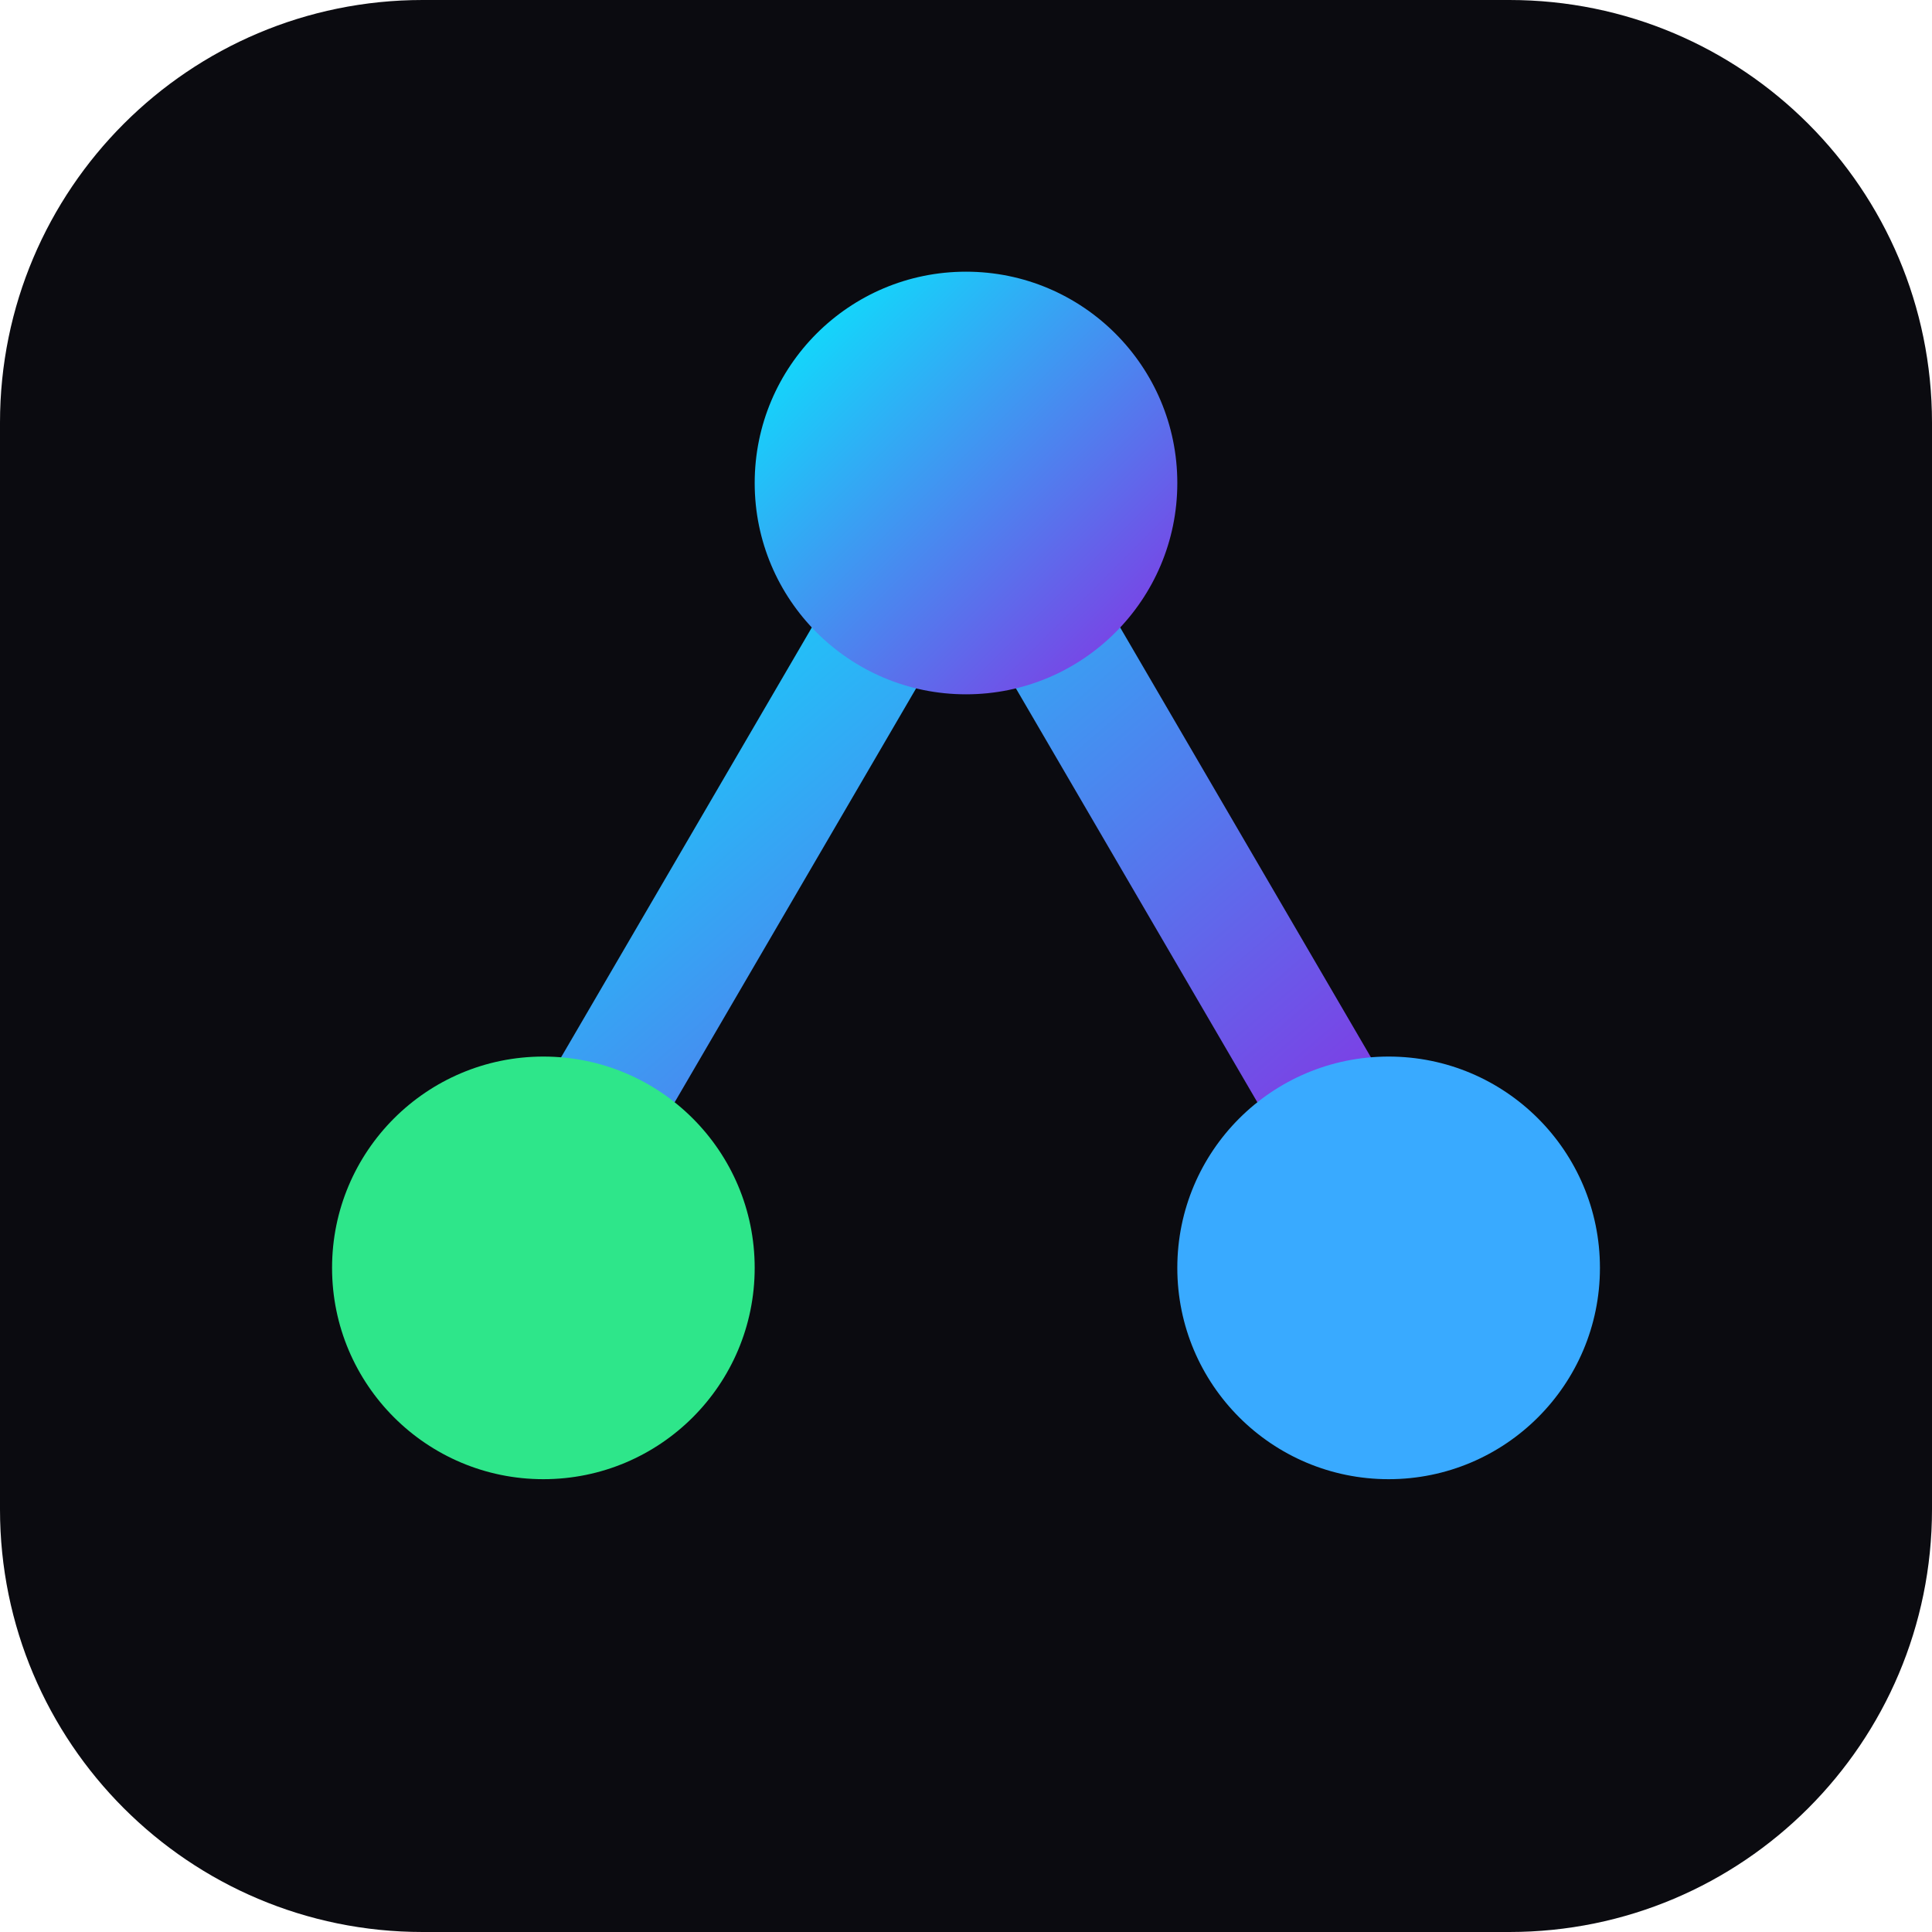
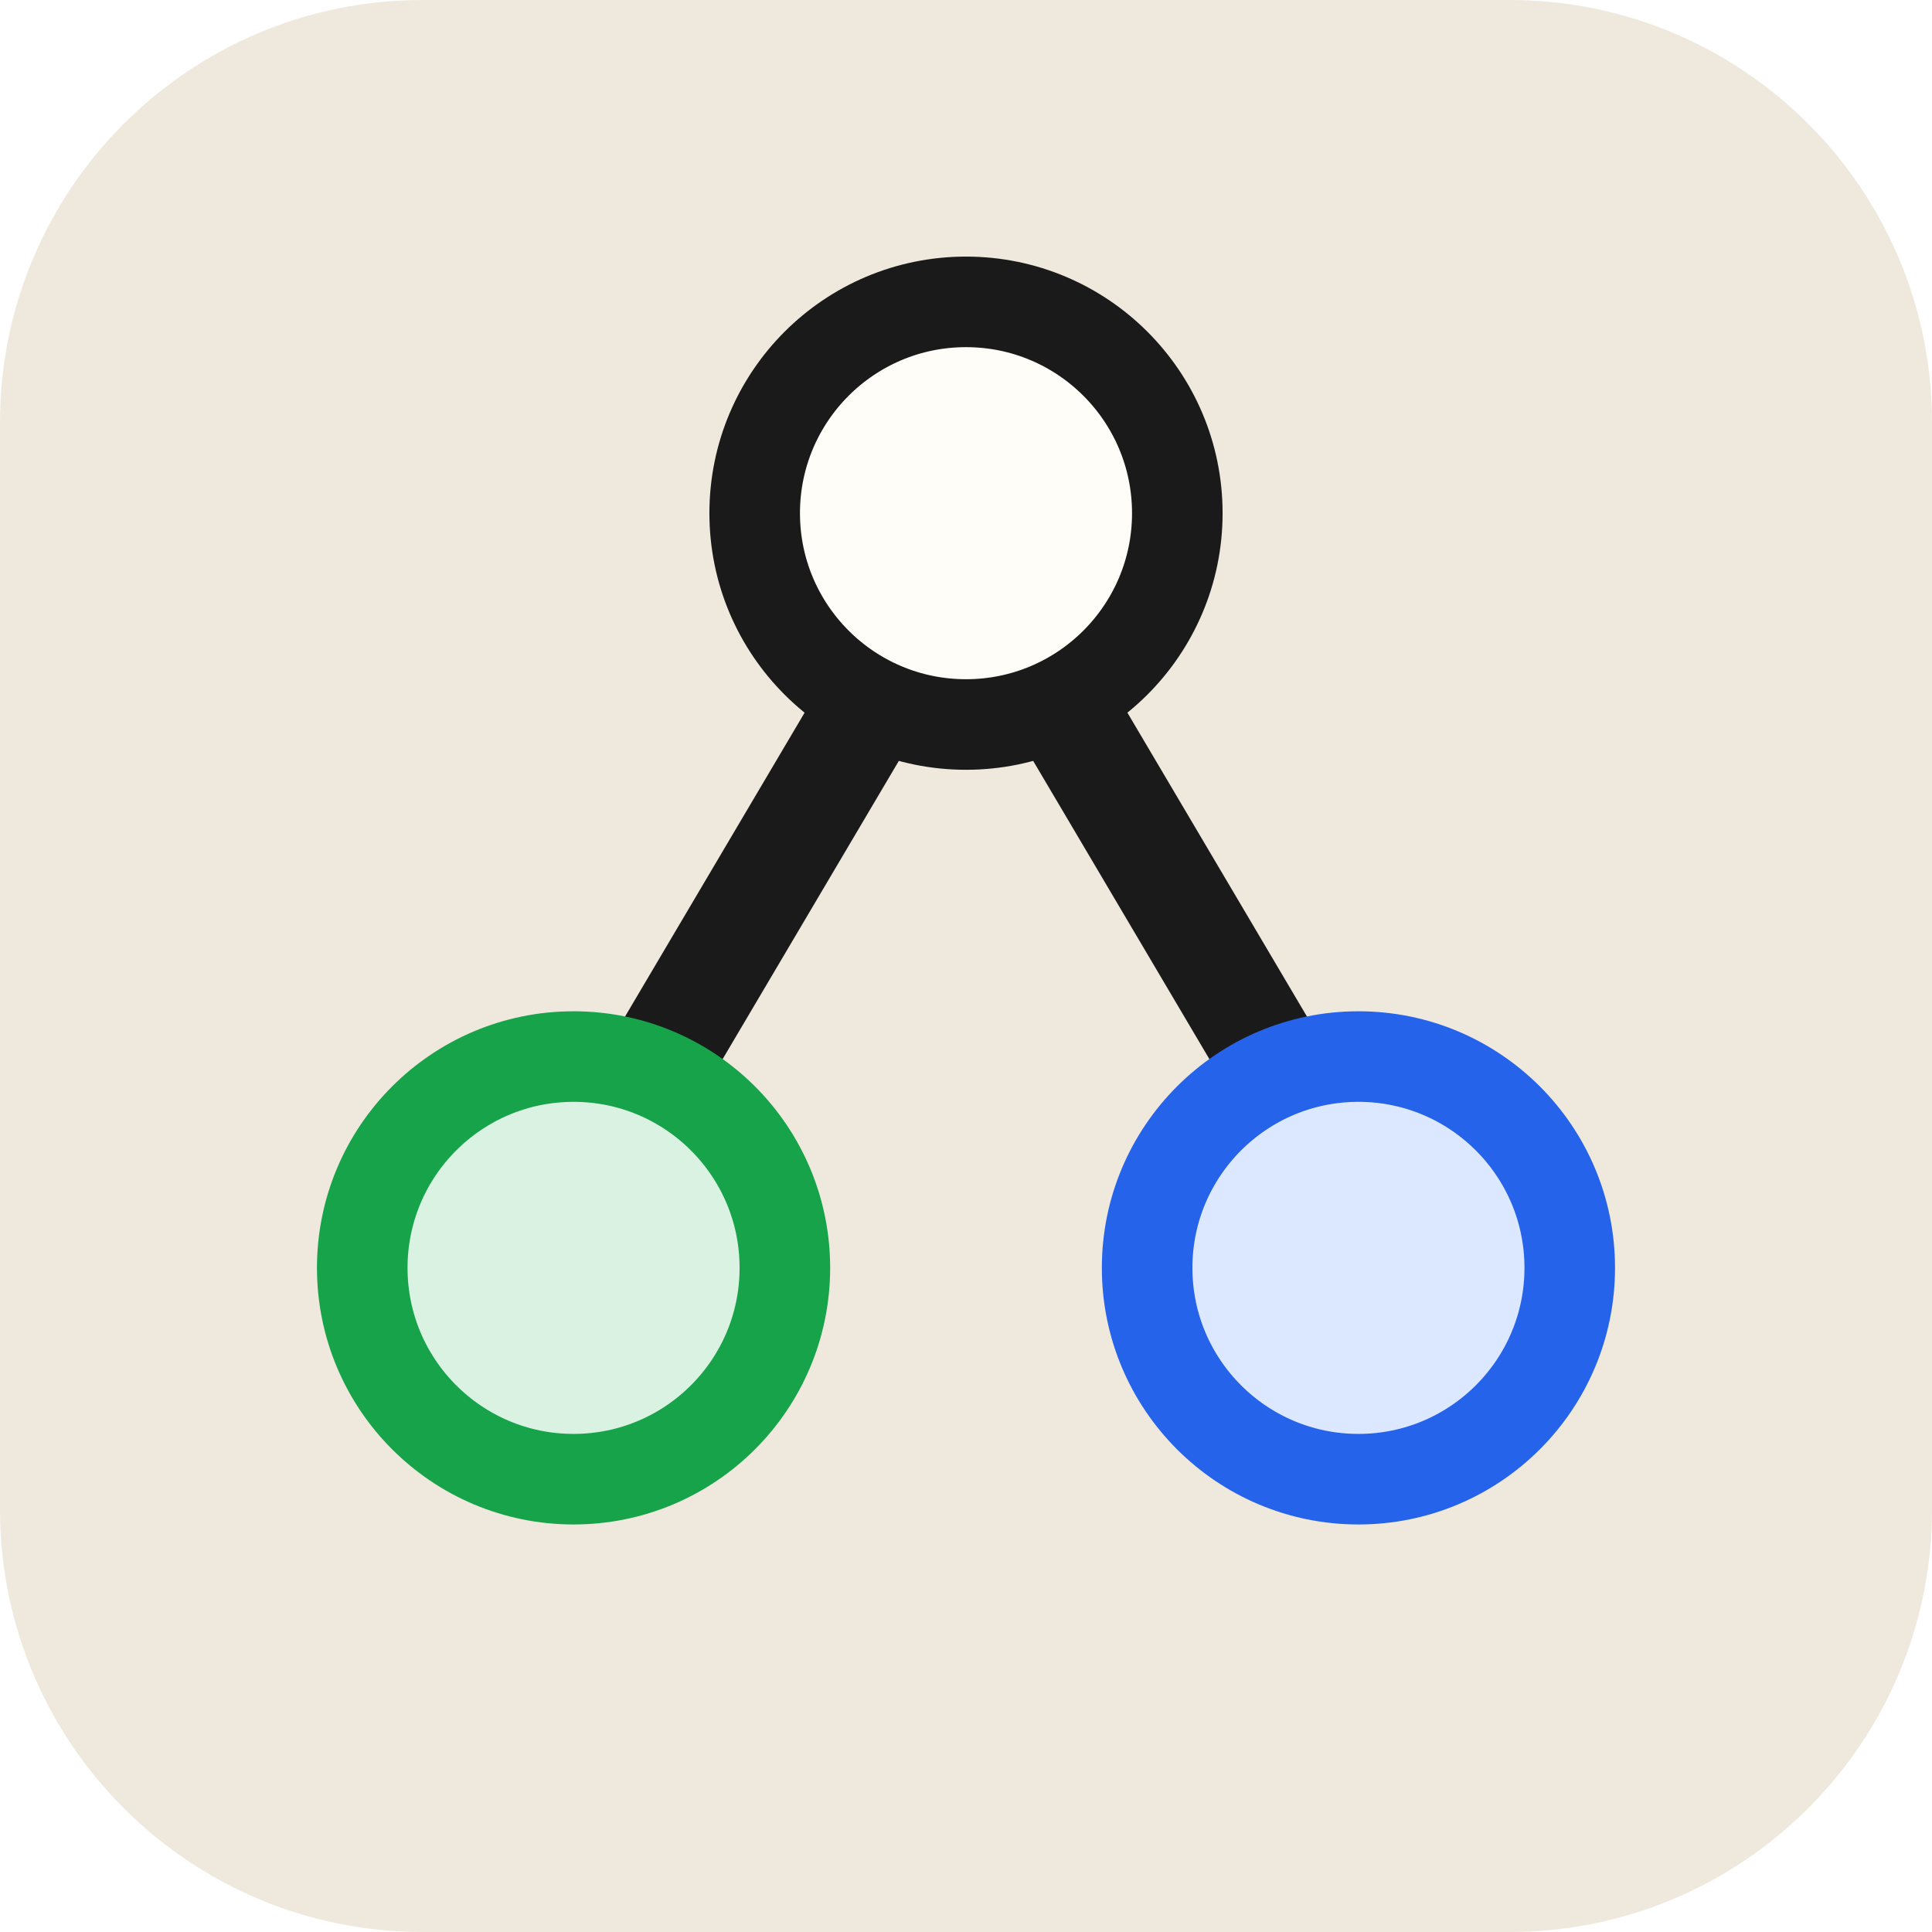
<svg xmlns="http://www.w3.org/2000/svg" viewBox="0 0 64 64">
-   <defs>
-     <linearGradient id="g" x1="0" y1="0" x2="1" y2="1">
-       <stop offset="0" stop-color="#00f2ff" />
-       <stop offset="1" stop-color="#8a2be2" />
-     </linearGradient>
-   </defs>
-   <rect width="64" height="64" rx="14" fill="#0b0b10" />
-   <path d="M32 16 L18 40 M32 16 L46 40" stroke="url(#g)" stroke-width="4" stroke-linecap="round" />
-   <circle cx="32" cy="16" r="7" fill="url(#g)" />
-   <circle cx="18" cy="42" r="7" fill="#2ee68a" />
-   <circle cx="46" cy="42" r="7" fill="#39aaff" />
+   <rect width="64" height="64" rx="14" fill="#efe8dd" />
+   <path d="M32 18 L19 40 M32 18 L45 40" stroke="#1a1a1a" stroke-width="3.5" stroke-linecap="round" />
+   <circle cx="32" cy="17" r="7" fill="#fffdf8" stroke="#1a1a1a" stroke-width="3" />
+   <circle cx="19" cy="42" r="7" fill="#d9f2e1" stroke="#16a34a" stroke-width="3" />
+   <circle cx="45" cy="42" r="7" fill="#dce8ff" stroke="#2563eb" stroke-width="3" />
</svg>
